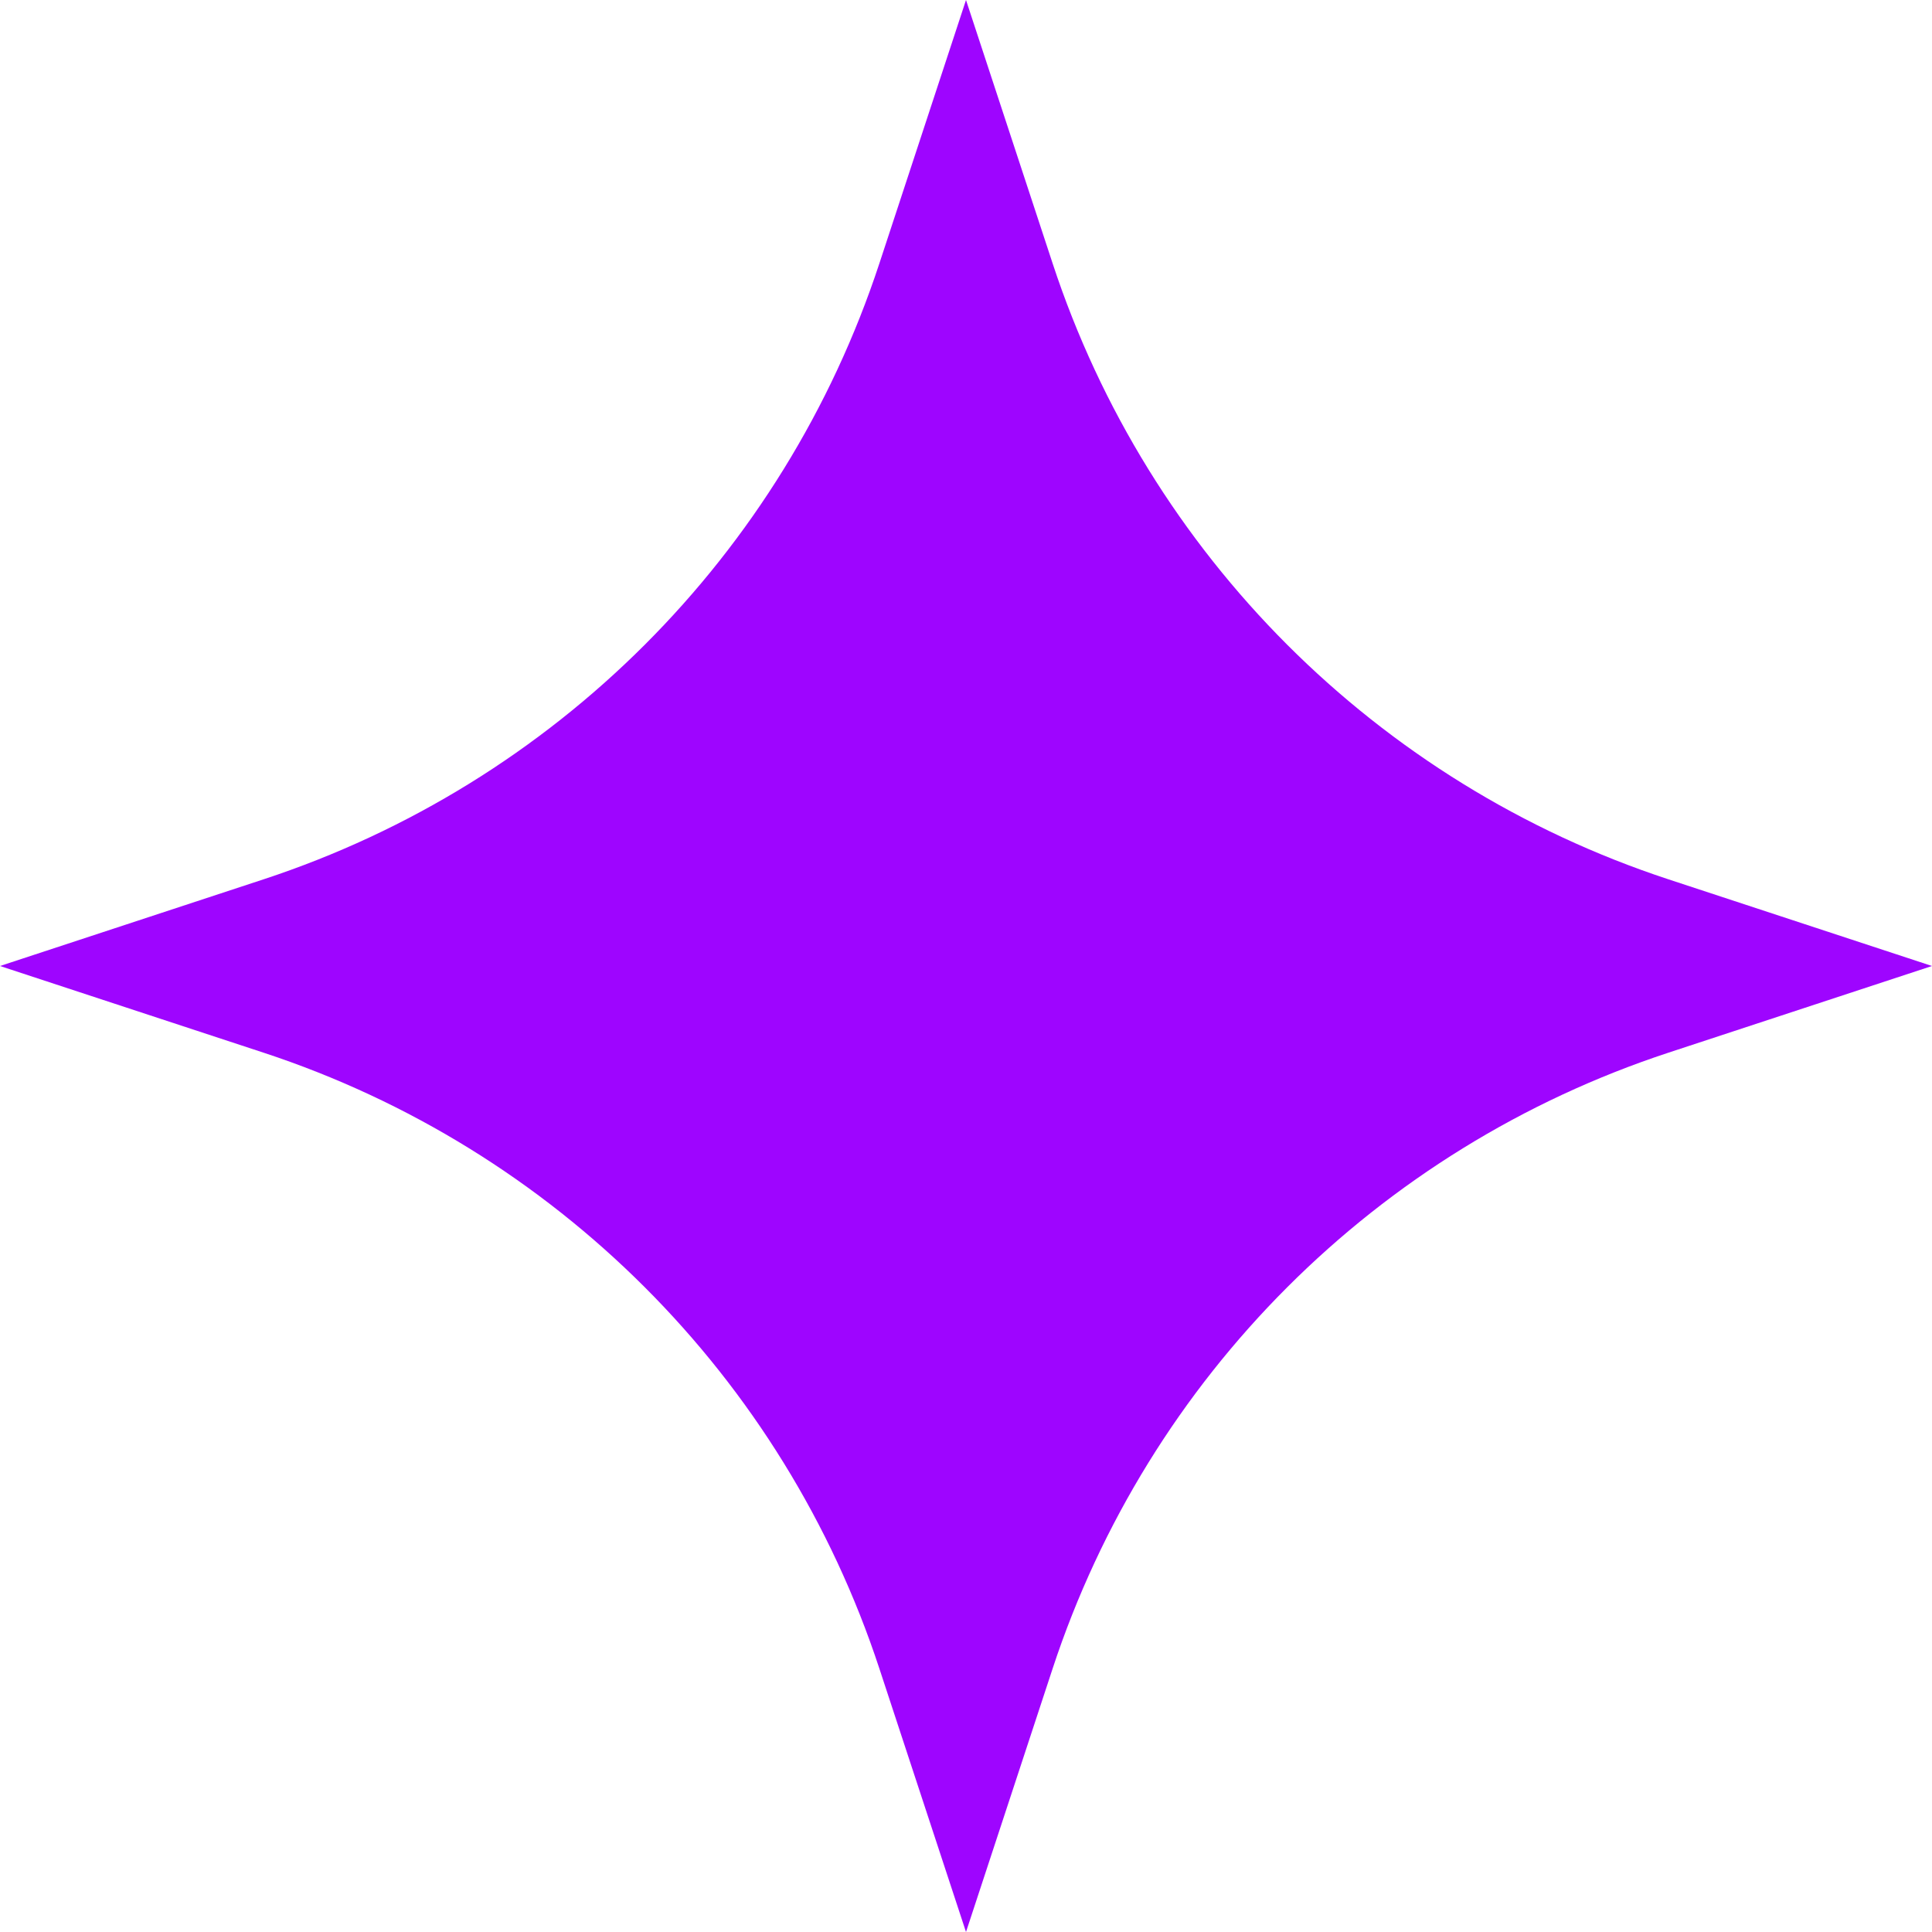
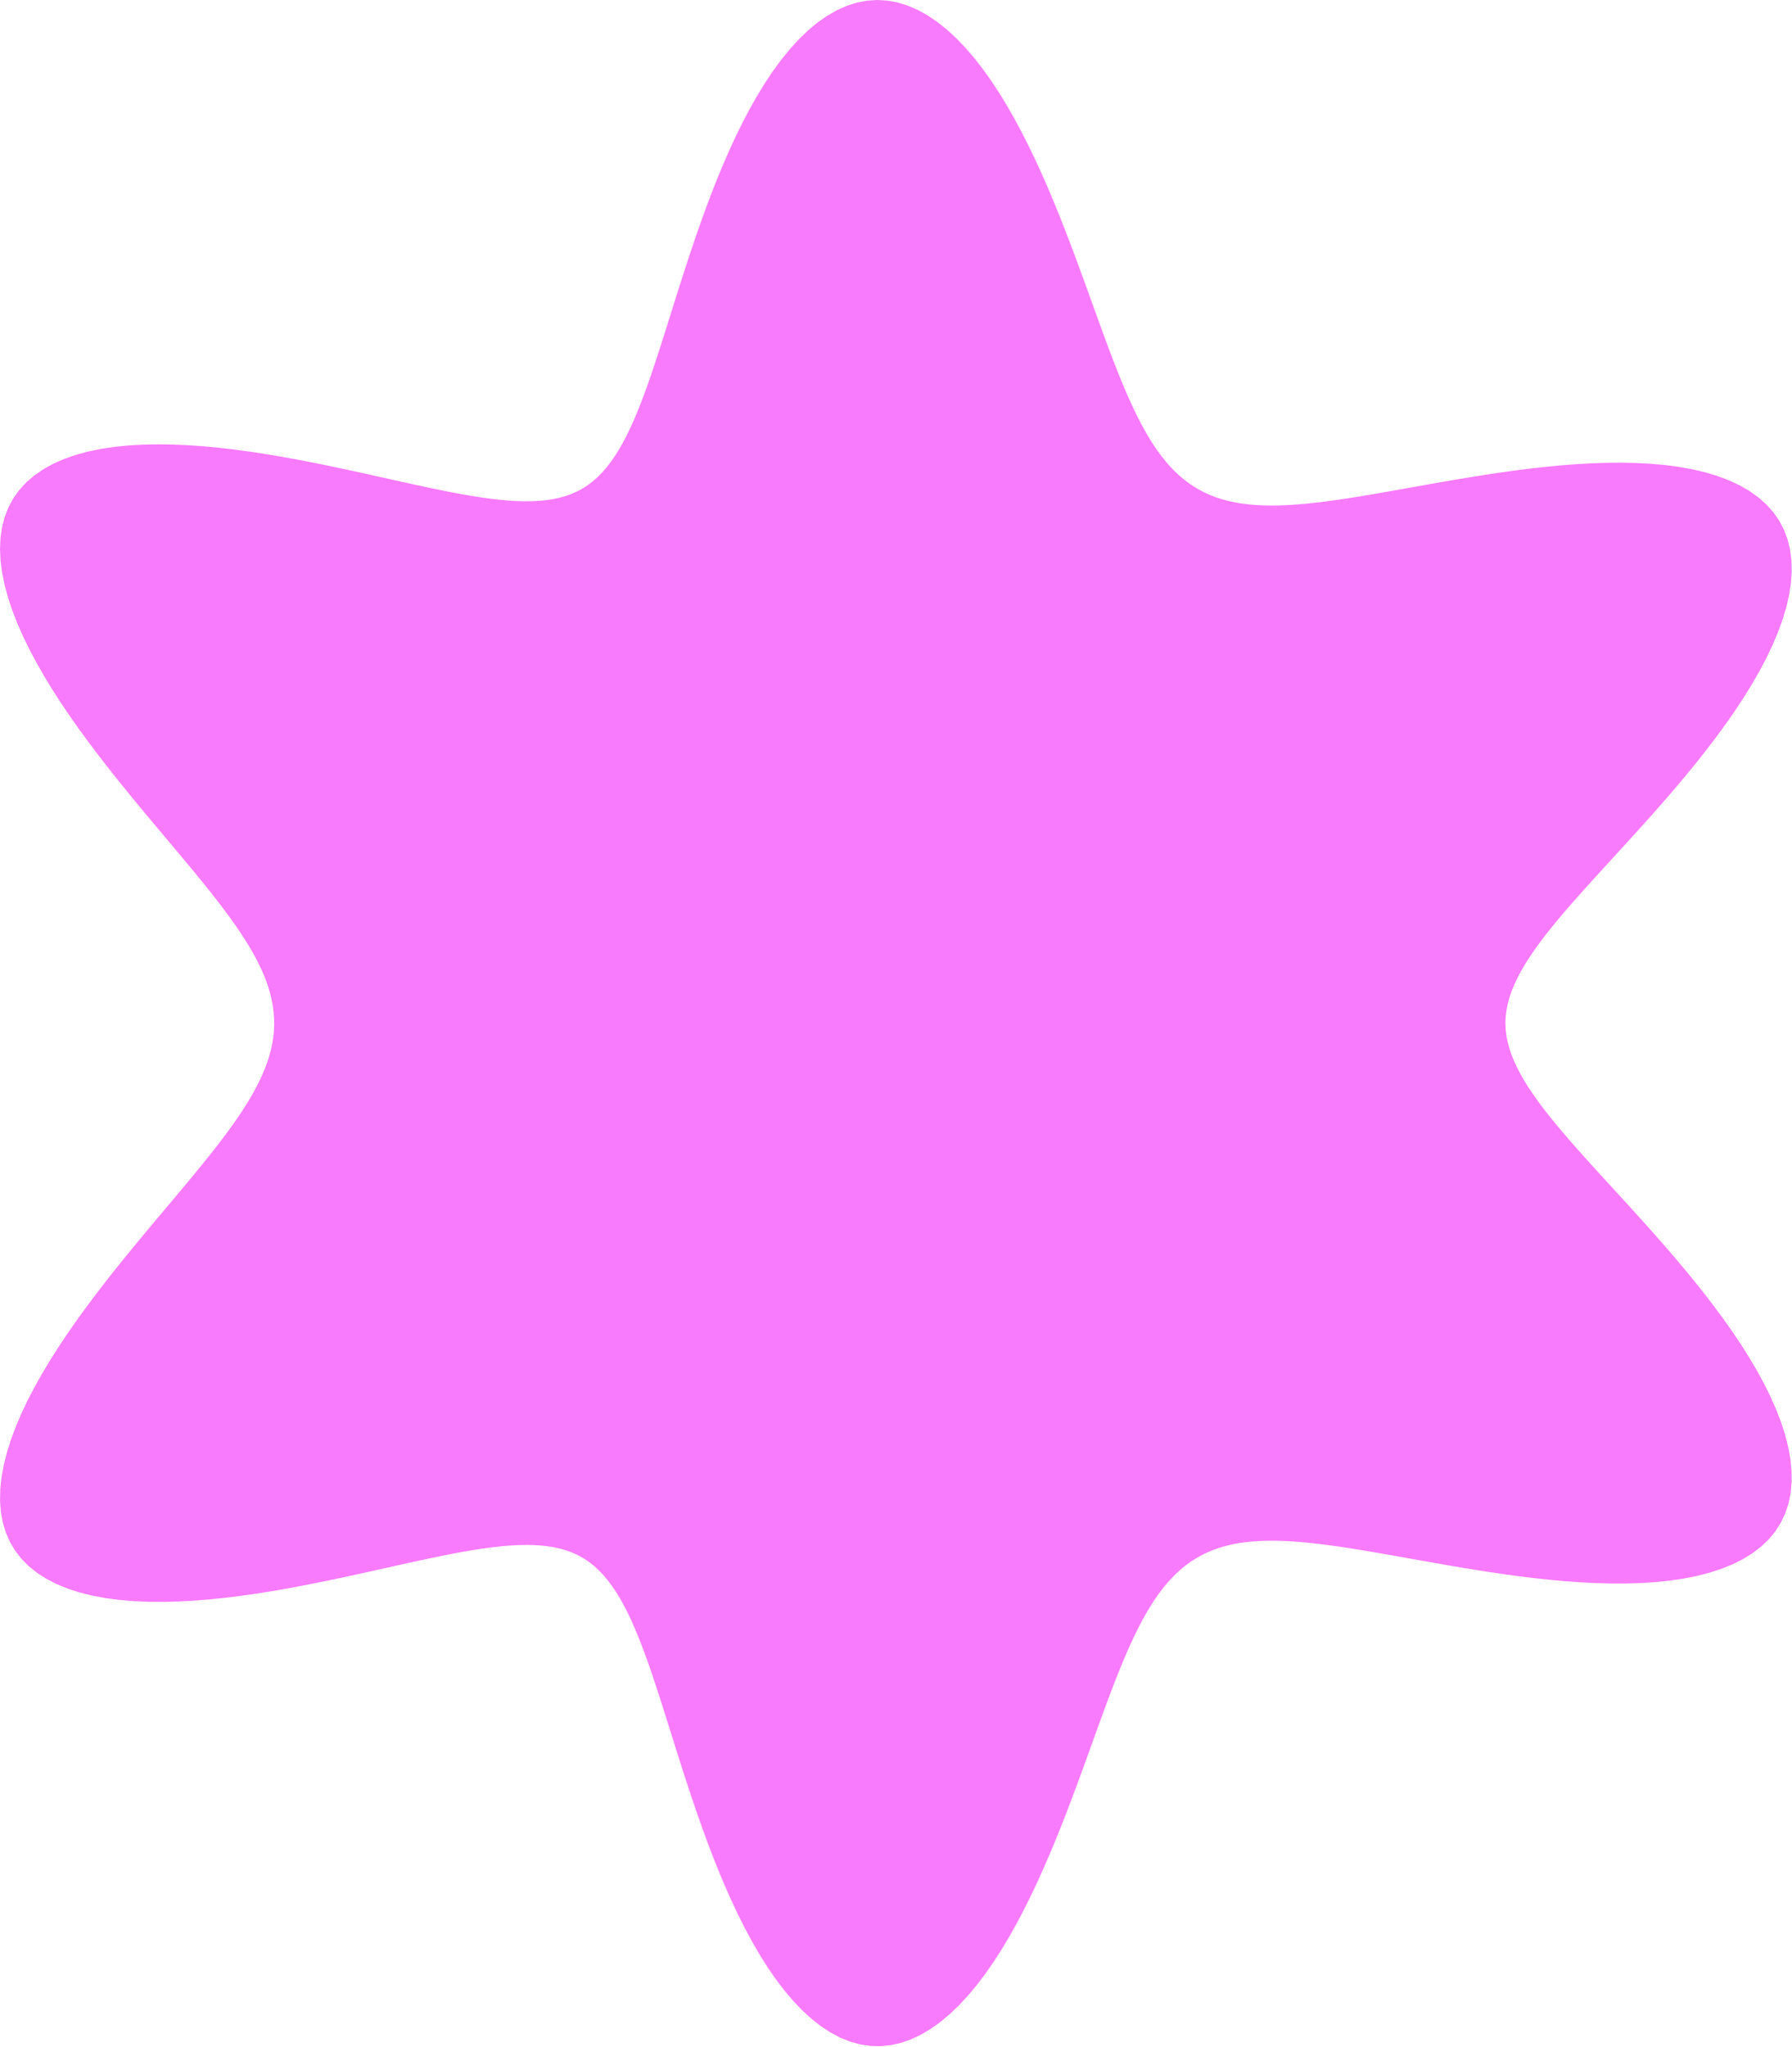
- <svg xmlns="http://www.w3.org/2000/svg" width="34" height="34" viewBox="0 0 34 34" fill="none">
-   <path d="M17 0L18.525 4.637C20.212 9.766 24.234 13.788 29.363 15.475L34 17L29.363 18.525C24.234 20.212 20.212 24.234 18.525 29.363L17 34L15.475 29.363C13.788 24.234 9.766 20.212 4.637 18.525L0 17L4.637 15.475C9.766 13.788 13.788 9.766 15.475 4.637L17 0Z" fill="#9E05FF" />
+ <svg xmlns="http://www.w3.org/2000/svg" width="127" height="145" viewBox="0 0 127 145" fill="none">
+   <path fill-rule="evenodd" clip-rule="evenodd" d="M106.707 72.502L106.725 72.939L106.776 73.378L106.861 73.819L106.978 74.262L107.128 74.711L107.309 75.164L107.52 75.624L107.763 76.092L108.035 76.567L108.337 77.052L108.669 77.547L109.029 78.054L109.417 78.573L109.833 79.104L110.276 79.65L110.745 80.21L111.24 80.786L111.76 81.379L112.304 81.988L112.871 82.616L113.459 83.262L114.695 84.612L115.339 85.317L115.999 86.042L116.67 86.787L117.352 87.553L118.041 88.339L118.734 89.144L119.428 89.968L120.12 90.811L120.804 91.67L121.477 92.545L122.135 93.435L122.773 94.336L123.385 95.247L123.967 96.166L124.514 97.089L125.019 98.014L125.478 98.937L125.886 99.855L126.237 100.764L126.528 101.659L126.752 102.538L126.907 103.397L126.99 104.23L126.996 105.035L126.925 105.808L126.774 106.544L126.543 107.242L126.232 107.898L125.843 108.511L125.377 109.077L124.836 109.595L124.223 110.065L123.543 110.486L122.8 110.859L121.998 111.182L121.144 111.458L120.241 111.688L119.297 111.873L118.316 112.016L117.305 112.119L116.269 112.185L115.213 112.216L114.144 112.214L113.065 112.184L111.981 112.128L110.897 112.049L109.817 111.95L108.744 111.833L107.682 111.703L106.633 111.56L105.6 111.408L104.585 111.25L103.591 111.087L102.617 110.921L101.666 110.755L100.739 110.59L98.959 110.272L98.107 110.122L97.281 109.979L96.48 109.844L95.704 109.72L94.954 109.606L94.229 109.504L93.528 109.415L92.852 109.339L92.199 109.277L91.569 109.23L90.962 109.199L90.376 109.183L89.811 109.185L89.267 109.203L88.742 109.239L88.236 109.293L87.749 109.365L87.279 109.456L86.825 109.567L86.388 109.697L85.966 109.848L85.558 110.019L85.164 110.212L84.784 110.426L84.415 110.661L84.059 110.919L83.713 111.2L83.377 111.504L83.051 111.832L82.733 112.183L82.424 112.559L82.121 112.96L81.825 113.386L81.535 113.838L81.25 114.316L80.969 114.82L80.691 115.351L80.416 115.909L80.142 116.494L79.869 117.107L79.597 117.747L79.323 118.416L79.047 119.111L78.769 119.834L78.486 120.585L78.199 121.362L77.906 122.165L76.981 124.724L76.654 125.623L76.316 126.542L75.965 127.479L75.601 128.433L75.223 129.4L74.829 130.377L74.418 131.362L73.99 132.351L73.544 133.339L73.079 134.323L72.594 135.297L72.09 136.256L71.565 137.196L71.02 138.109L70.454 138.991L69.868 139.836L69.263 140.636L68.638 141.387L67.996 142.081L67.337 142.714L66.662 143.279L65.975 143.771L65.275 144.186L64.566 144.519L63.85 144.768L63.128 144.929L62.405 145L61.681 144.981L60.961 144.872L60.245 144.673L59.538 144.387L58.84 144.015L58.155 143.562L57.483 143.031L56.828 142.427L56.191 141.755L55.572 141.021L54.974 140.231L54.396 139.391L53.84 138.507L53.306 137.586L52.793 136.634L52.302 135.656L51.833 134.659L51.384 133.648L50.955 132.628L50.546 131.605L50.156 130.582L49.783 129.565L49.427 128.555L49.086 127.559L48.759 126.577L48.445 125.613L48.143 124.669L47.852 123.747L47.296 121.977L47.029 121.131L46.768 120.313L46.511 119.524L46.258 118.763L46.007 118.032L45.757 117.332L45.507 116.661L45.256 116.021L45.003 115.412L44.747 114.833L44.487 114.284L44.221 113.767L43.95 113.279L43.67 112.822L43.383 112.395L43.086 111.998L42.778 111.631L42.458 111.294L42.126 110.986L41.779 110.709L41.417 110.462L41.038 110.246L40.641 110.058L40.226 109.899L39.792 109.768L39.339 109.662L38.865 109.582L38.371 109.525L37.855 109.492L37.318 109.481L36.758 109.492L36.174 109.523L35.567 109.573L34.936 109.643L34.279 109.73L33.598 109.835L32.89 109.955L32.156 110.09L31.396 110.239L30.609 110.401L29.795 110.575L28.954 110.758L28.086 110.95L26.272 111.354L25.326 111.563L24.356 111.773L23.363 111.982L22.349 112.189L21.314 112.391L20.262 112.586L19.194 112.77L18.113 112.94L17.023 113.095L15.927 113.231L14.829 113.344L13.733 113.432L12.643 113.491L11.565 113.518L10.504 113.511L9.465 113.465L8.454 113.379L7.476 113.249L6.537 113.074L5.644 112.851L4.801 112.579L4.013 112.256L3.286 111.881L2.624 111.456L2.031 110.979L1.511 110.451L1.065 109.875L0.696 109.251L0.406 108.582L0.194 107.871L0.06 107.121L0.002 106.335L0.02 105.517L0.11 104.67L0.27 103.8L0.495 102.91L0.781 102.004L1.124 101.085L1.52 100.159L1.962 99.228L2.446 98.296L2.968 97.366L3.521 96.442L4.101 95.526L4.703 94.62L5.322 93.726L5.955 92.847L6.597 91.983L7.243 91.136L7.891 90.308L8.537 89.498L9.179 88.708L9.813 87.937L10.437 87.187L11.049 86.456L12.228 85.053L12.792 84.381L13.338 83.728L13.863 83.092L14.368 82.474L14.851 81.873L15.312 81.288L15.75 80.718L16.164 80.163L16.554 79.621L16.921 79.093L17.262 78.576L17.579 78.071L17.872 77.576L18.139 77.091L18.381 76.614L18.599 76.145L18.791 75.683L18.958 75.228L19.1 74.777L19.217 74.33L19.309 73.888L19.376 73.447L19.418 73.009L19.434 72.572L19.425 72.134L19.392 71.696L19.333 71.257L19.249 70.815L19.14 70.37L19.006 69.92L18.847 69.466L18.663 69.006L18.453 68.54L18.219 68.066L17.96 67.583L17.675 67.091L17.366 66.59L17.032 66.077L16.674 65.552L16.291 65.015L15.884 64.464L15.454 63.899L15 63.319L14.524 62.723L14.026 62.111L13.507 61.481L12.968 60.833L12.409 60.166L11.241 58.776L10.633 58.052L10.013 57.308L9.382 56.543L8.742 55.759L8.097 54.956L7.45 54.133L6.802 53.292L6.159 52.434L5.523 51.56L4.899 50.67L4.29 49.768L3.703 48.855L3.141 47.933L2.609 47.004L2.112 46.073L1.656 45.141L1.245 44.213L0.884 43.292L0.579 42.381L0.335 41.485L0.154 40.608L0.041 39.754L0 38.926L0.033 38.13L0.143 37.368L0.33 36.644L0.595 35.961L0.939 35.323L1.36 34.731L1.857 34.188L2.428 33.695L3.068 33.252L3.775 32.862L4.543 32.523L5.369 32.234L6.248 31.995L7.172 31.805L8.138 31.661L9.14 31.561L10.17 31.503L11.225 31.484L12.298 31.5L13.385 31.55L14.479 31.629L15.577 31.735L16.675 31.863L17.767 32.012L18.851 32.178L19.923 32.358L20.981 32.55L22.021 32.749L23.043 32.955L24.043 33.164L25.02 33.374L25.973 33.583L28.68 34.185L29.53 34.372L30.352 34.548L31.148 34.714L31.917 34.867L32.659 35.007L33.375 35.133L34.065 35.242L34.73 35.335L35.369 35.41L35.984 35.467L36.574 35.505L37.142 35.522L37.687 35.518L38.209 35.492L38.71 35.443L39.19 35.37L39.65 35.273L40.09 35.149L40.511 34.999L40.914 34.821L41.298 34.614L41.666 34.376L42.017 34.109L42.354 33.811L42.678 33.484L42.989 33.126L43.289 32.739L43.58 32.322L43.861 31.874L44.136 31.396L44.403 30.888L44.665 30.349L44.922 29.78L45.176 29.18L45.427 28.55L45.677 27.889L45.927 27.198L46.177 26.477L46.43 25.726L46.685 24.945L46.945 24.136L47.21 23.299L47.761 21.545L48.049 20.631L48.348 19.694L48.658 18.736L48.98 17.76L49.316 16.767L49.668 15.762L50.035 14.746L50.42 13.725L50.823 12.701L51.245 11.68L51.687 10.666L52.15 9.663L52.634 8.679L53.14 7.718L53.668 6.786L54.217 5.89L54.788 5.035L55.38 4.228L55.992 3.476L56.623 2.784L57.273 2.158L57.939 1.603L58.62 1.124L59.314 0.726L60.019 0.413L60.732 0.186L61.451 0.048L62.174 0L62.898 0.043L63.62 0.175L64.338 0.396L65.05 0.702L65.753 1.092L66.445 1.56L67.124 2.102L67.788 2.714L68.435 3.389L69.066 4.123L69.677 4.908L70.269 5.739L70.842 6.61L71.394 7.514L71.925 8.446L72.436 9.4L72.927 10.37L73.398 11.351L73.85 12.338L74.284 13.327L74.7 14.313L75.099 15.294L75.482 16.265L75.851 17.223L76.206 18.166L76.548 19.091L76.878 19.996L77.198 20.88L77.811 22.578L78.106 23.389L78.395 24.175L78.679 24.933L78.959 25.665L79.235 26.37L79.509 27.047L79.782 27.696L80.055 28.317L80.328 28.911L80.603 29.478L80.88 30.018L81.16 30.53L81.444 31.017L81.732 31.477L82.026 31.911L82.326 32.32L82.634 32.704L82.949 33.063L83.272 33.398L83.605 33.709L83.947 33.998L84.3 34.263L84.665 34.505L85.042 34.726L85.431 34.925L85.834 35.103L86.252 35.261L86.684 35.398L87.132 35.514L87.597 35.612L88.079 35.69L88.579 35.75L89.097 35.791L89.635 35.815L90.194 35.822L90.773 35.812L91.373 35.785L91.996 35.743L92.641 35.686L93.31 35.615L94.003 35.529L94.721 35.431L95.463 35.322L96.23 35.2L97.023 35.069L97.841 34.928L98.685 34.78L101.368 34.301L102.312 34.136L103.278 33.97L104.266 33.806L105.275 33.645L106.302 33.491L107.346 33.345L108.405 33.211L109.474 33.089L110.552 32.984L111.636 32.898L112.72 32.835L113.801 32.796L114.874 32.785L115.935 32.806L116.977 32.86L117.997 32.95L118.988 33.08L119.945 33.252L120.861 33.468L121.732 33.729L122.551 34.037L123.313 34.394L124.014 34.799L124.648 35.254L125.212 35.757L125.703 36.308L126.117 36.905L126.453 37.548L126.709 38.233L126.885 38.958L126.982 39.719L127 40.514L126.942 41.339L126.809 42.19L126.607 43.062L126.337 43.953L126.004 44.858L125.614 45.774L125.171 46.695L124.679 47.62L124.145 48.544L123.574 49.465L122.971 50.379L122.341 51.283L121.689 52.177L121.02 53.056L120.339 53.921L119.649 54.769L118.955 55.599L118.262 56.411L117.571 57.203L116.886 57.975L116.211 58.727L115.548 59.458L114.899 60.169L113.651 61.532L113.056 62.184L112.482 62.818L111.931 63.433L111.403 64.031L110.9 64.612L110.422 65.177L109.971 65.728L109.546 66.263L109.149 66.786L108.78 67.296L108.44 67.795L108.128 68.283L107.846 68.762L107.594 69.231L107.373 69.694L107.182 70.149L107.022 70.599L106.895 71.044L106.799 71.486L106.737 71.925L106.709 72.363L106.707 72.502Z" fill="url(#paint0_linear_32_4402)" />
+   <defs>
+     <linearGradient id="paint0_linear_32_4402" x1="-75.413" y1="-28.822" x2="-24.422" y2="-162.242" gradientUnits="userSpaceOnUse">
+       <stop offset="0.736" stop-color="#F97BFD" />
+       <stop offset="1" stop-color="#D9DBCF" />
+       <stop offset="1" stop-color="#691AF0" />
+     </linearGradient>
+   </defs>
</svg>
